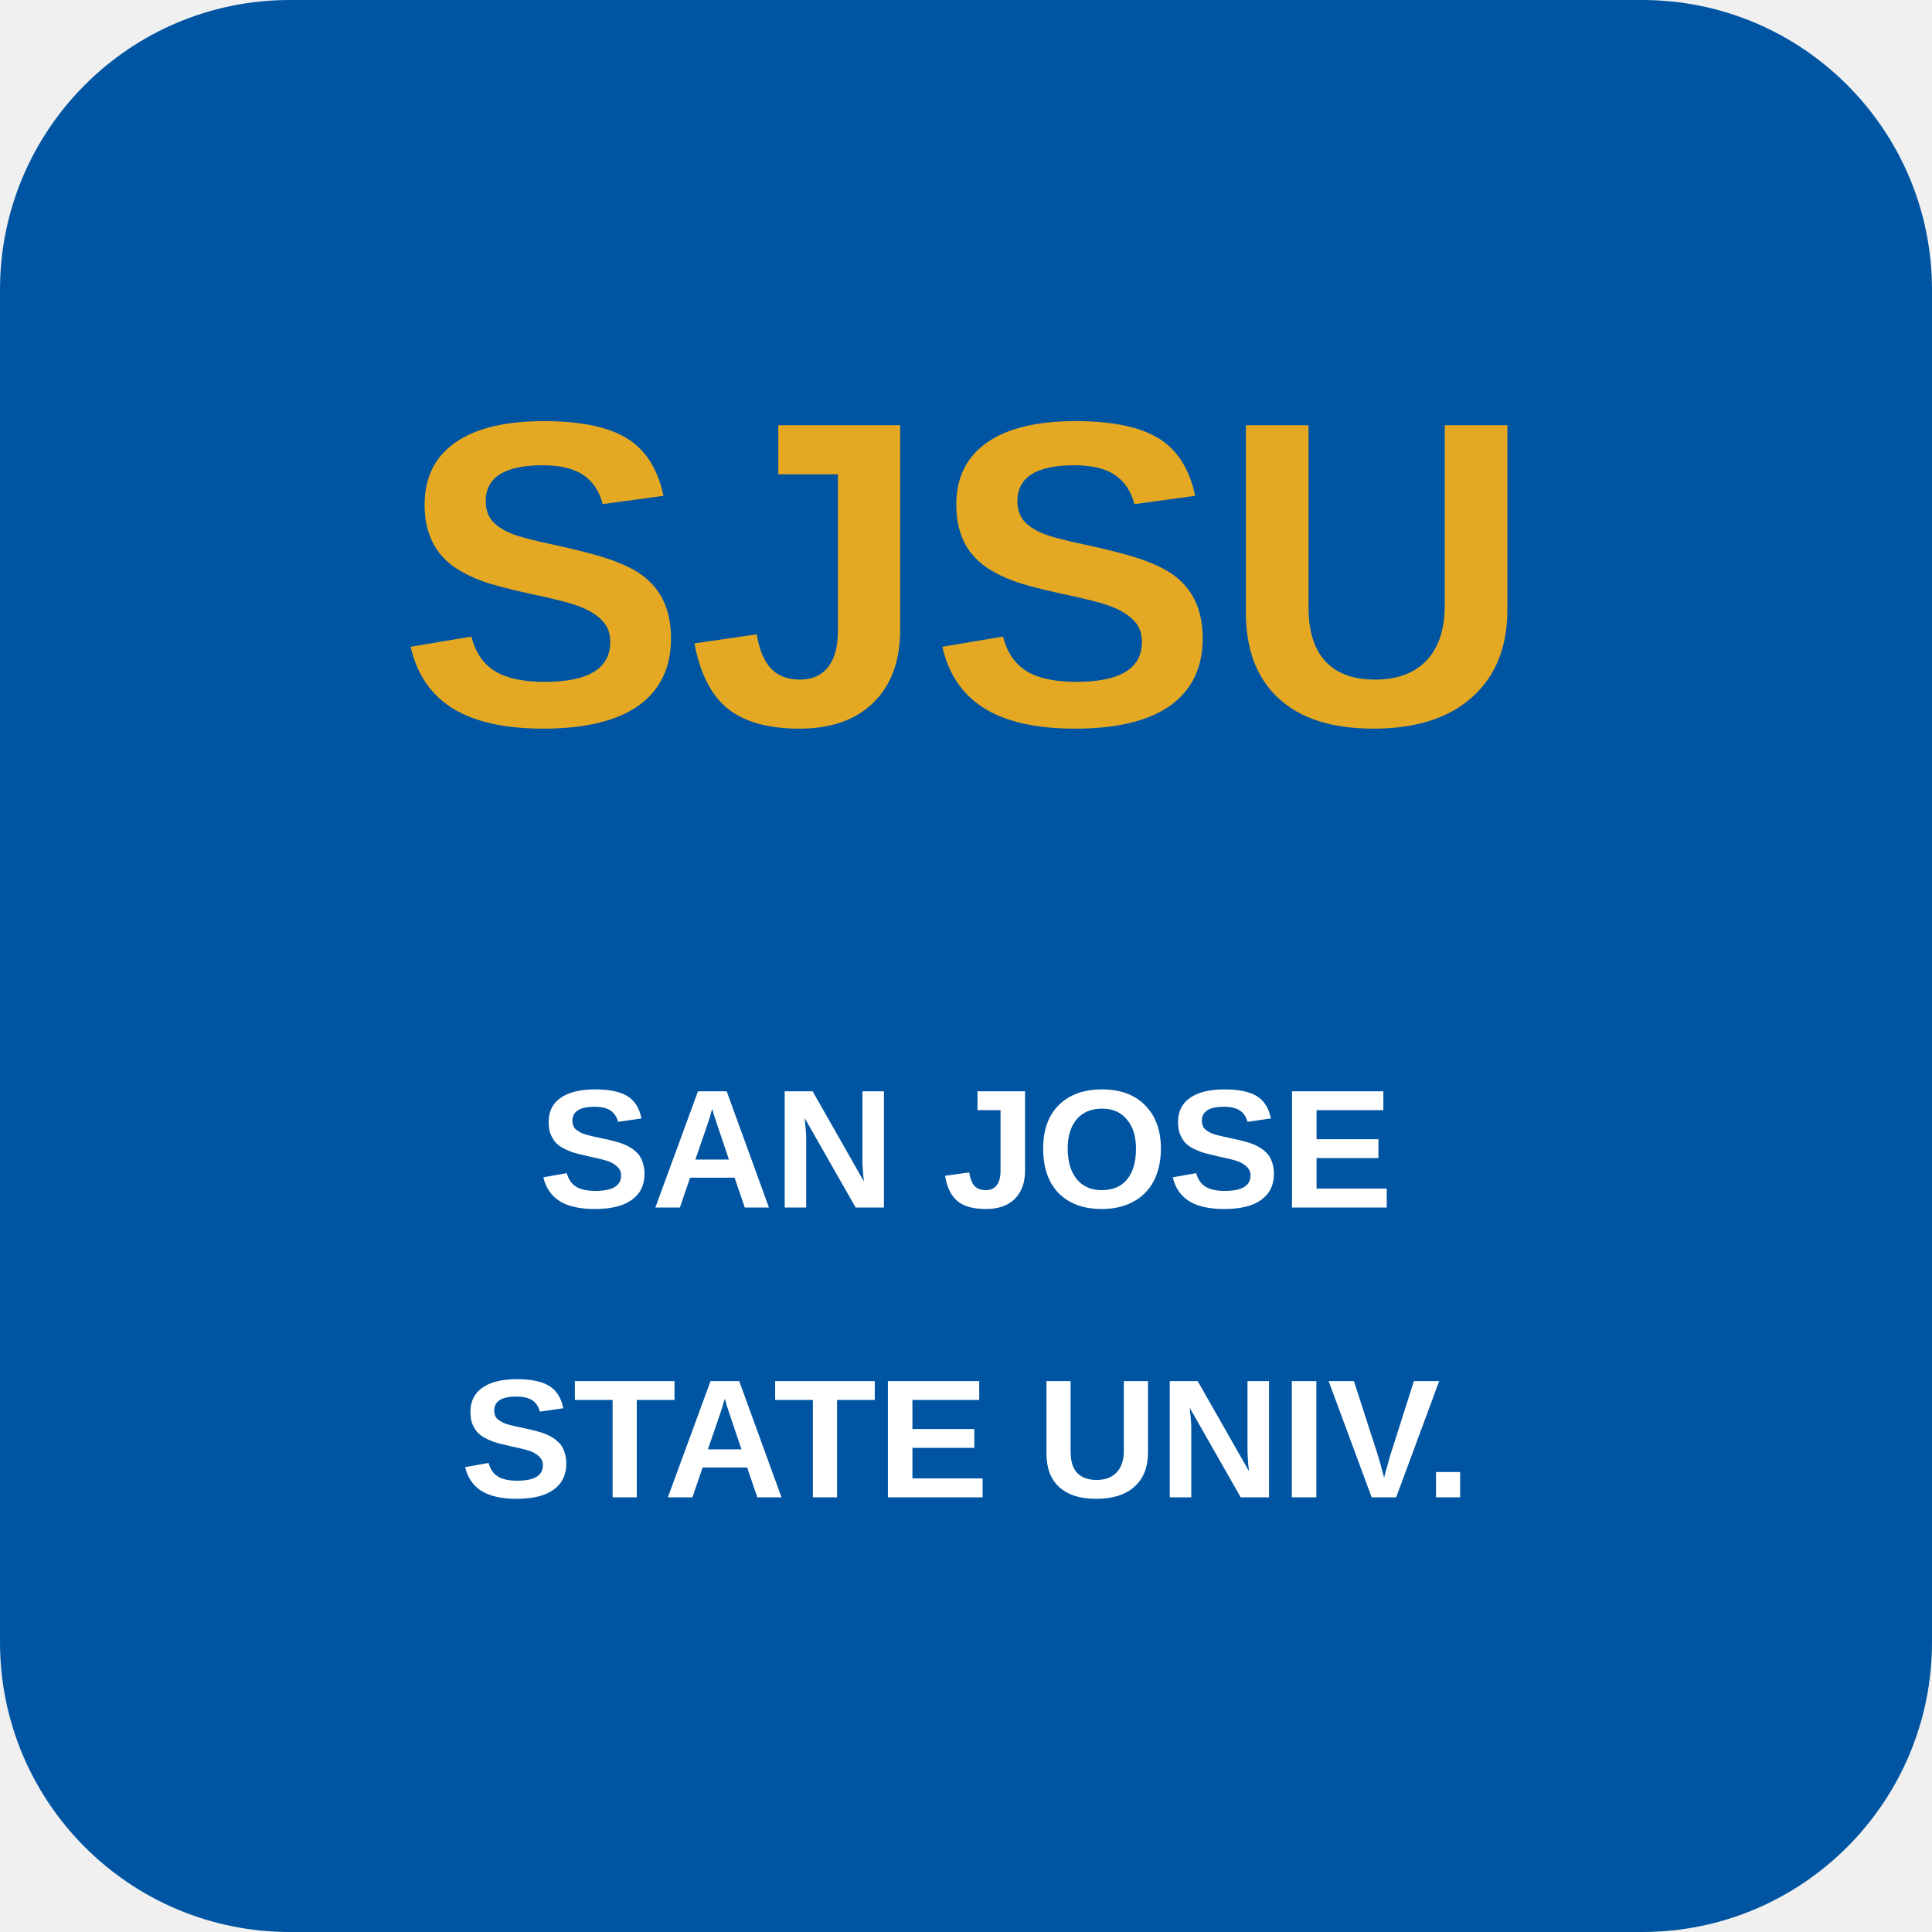
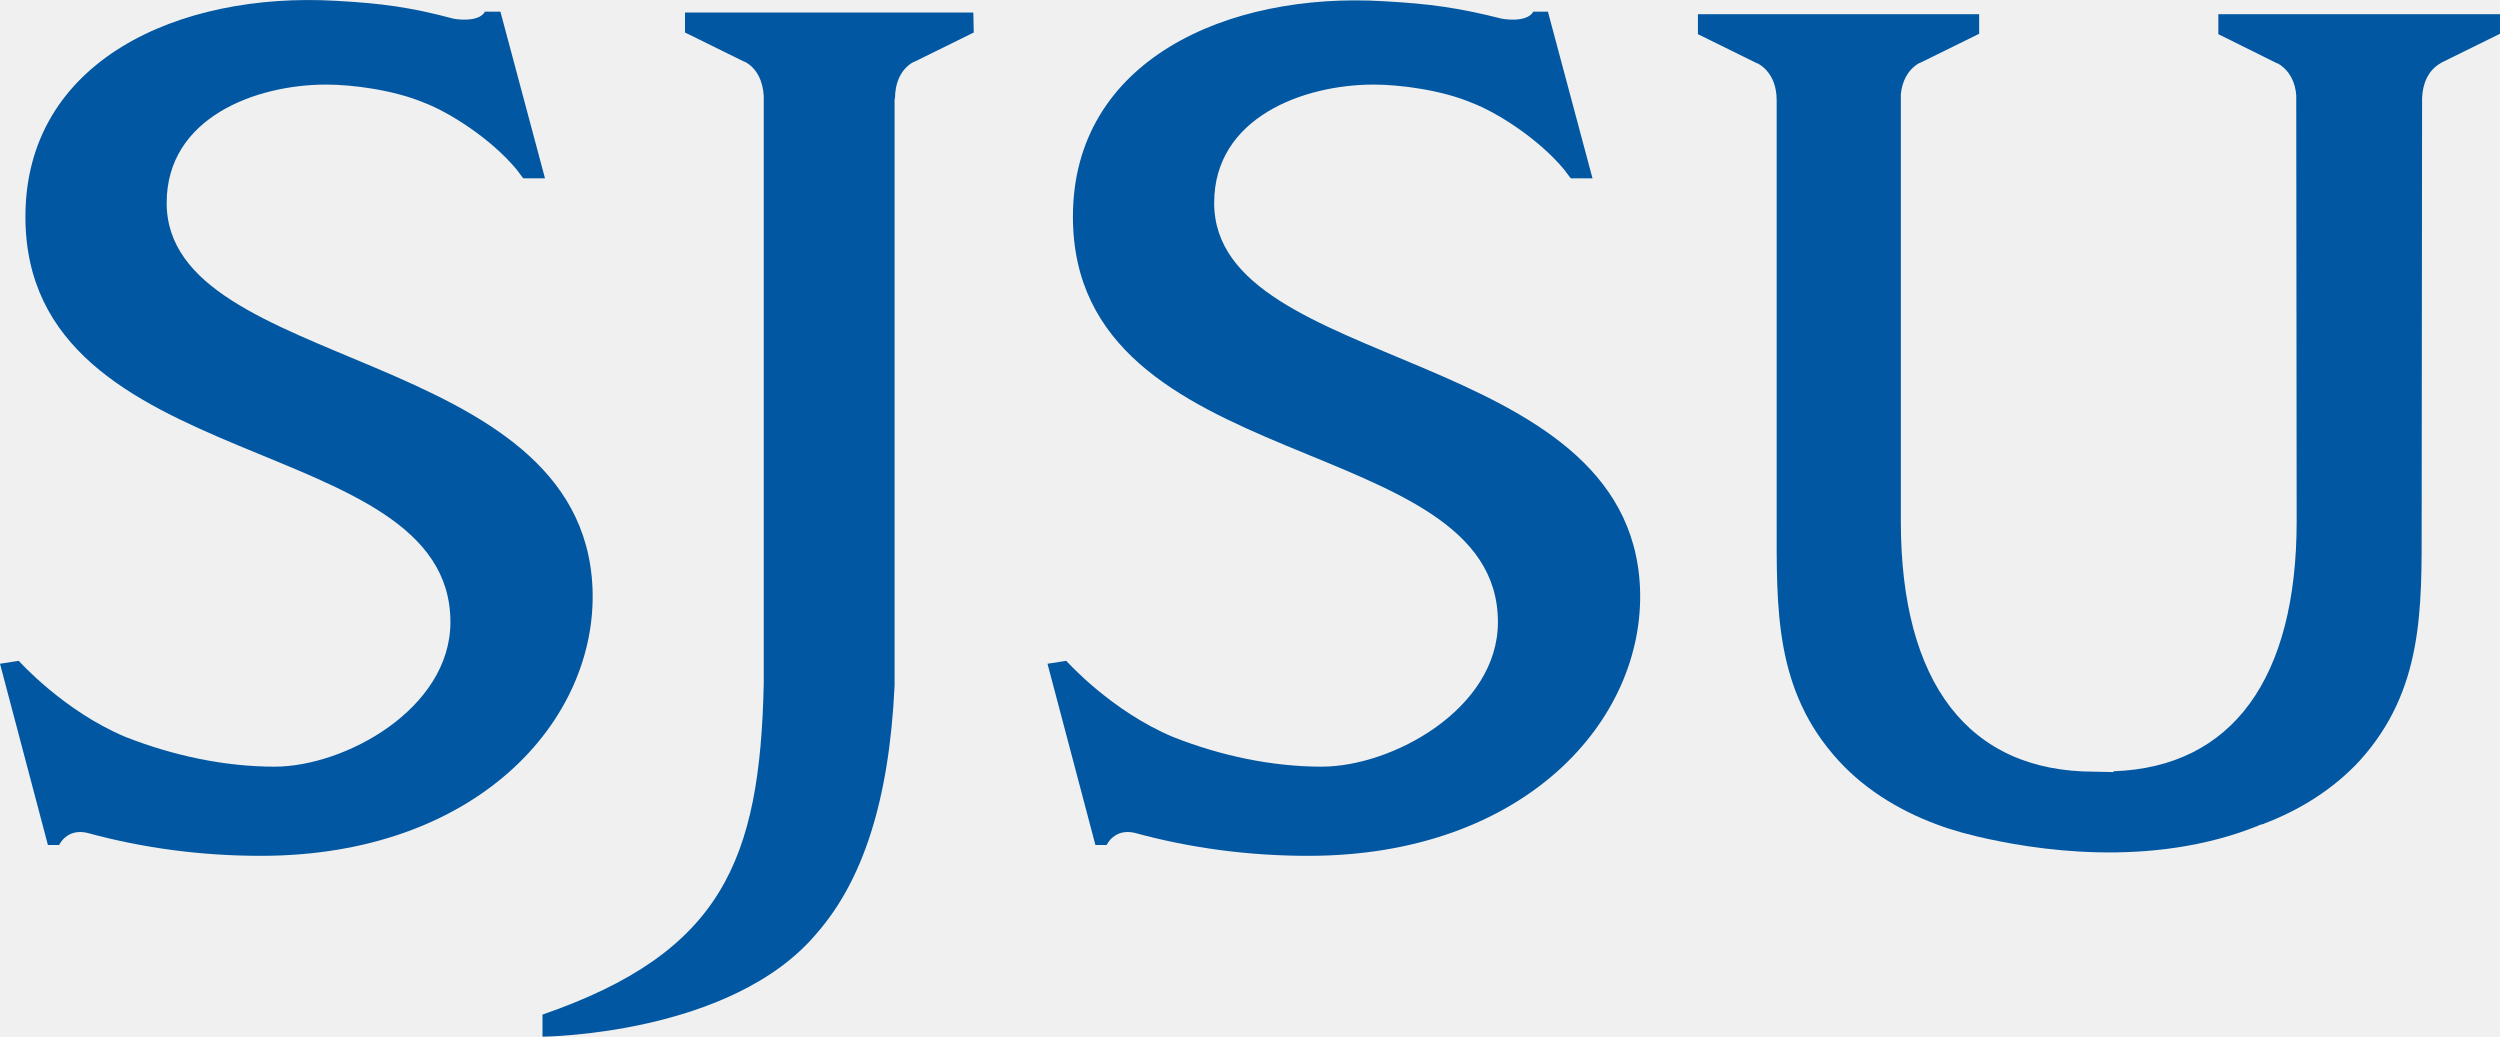
- <svg xmlns="http://www.w3.org/2000/svg" viewBox="0 0 80 80">
-   <rect width="80" height="80" rx="12" fill="#0055A2" />
-   <text x="40" y="30" font-family="Arial,sans-serif" font-weight="900" font-size="18" fill="#E5A823" text-anchor="middle">SJSU</text>
-   <text x="40" y="50" font-family="Arial,sans-serif" font-weight="600" font-size="7" fill="white" text-anchor="middle">SAN JOSE</text>
-   <text x="40" y="62" font-family="Arial,sans-serif" font-weight="600" font-size="7" fill="white" text-anchor="middle">STATE UNIV.</text>
+ <svg xmlns="http://www.w3.org/2000/svg" version="1.1" id="Layer_1" x="0px" y="0px" viewBox="0 0 600 248.7" style="enable-background:new 0 0 600 248.7;" xml:space="preserve">
+   <style type="text/css">
+ 	.st0{fill:#0157A1;}
+ </style>
+   <g>
+     <path class="st0" d="M600,3.4h-4.5v0h-58.7v0h-4.4v4.8l13.9,6.9c0,0,0,0,0,0l0.5,0.2c2.7,1.6,4.1,4.5,4.3,7.6v0.9l0.1,101.3   c0,37.8-15.5,59-43.9,60l-0.1,0.2c-1.5,0-3.1-0.1-4.6-0.1c-30.1,0-46.4-21.2-46.4-60.1V44.3c0-11.6,0-17.8,0-21.7   c0.3-3,1.6-5.8,4.3-7.4L461,15l0,0l14-6.9V3.4h-4.3v0H412v0h-4.5v4.8l14,6.9l0,0l0.5,0.2c3.1,1.8,4.4,5.2,4.4,8.7l0,0v101   c0,21-0.6,40.7,14.9,57.6c6.8,7.4,15.7,12.6,25.3,15.9c0,0,1.4,0.5,4.2,1.3c1.2,0.3,2.3,0.6,3.5,0.9c13.4,3.2,41.7,7.9,67.6-2.5   c0.1-0.1,0.3-0.1,0.4-0.2c0.3-0.1,0.7-0.2,1.1-0.3h-0.1c8.7-3.3,16.7-8.3,23-15.1c15.4-17,14.9-36.6,14.9-57.6l0.1-101.2v-0.2   c0.1-3.4,1.4-6.7,4.4-8.4L586,15c0,0,0,0,0,0h0l14-6.9 M233.6,3h-69.2v4.8l14,6.9l0,0l0.5,0.2c2.9,1.6,4.2,4.8,4.4,8.1v141   c-0.9,42.5-10,64.6-53.1,79.5v5.3c0,0,45.4-0.3,65.9-24.9c10.8-12.4,17.3-31.4,18.6-59.4V23.7c0,0,0,0,0.1-0.1c0-3.5,1.3-7,4.4-8.7   l0.5-0.2c0,0,0,0,0,0l14-6.9L233.6,3L233.6,3z" />
+     <path class="st0" d="M142.2,141.1C139.7,82.8,40,89.4,40,48.7c0-20.5,21.4-28.4,38.3-28.4c6.3,0,16.3,1.3,23.6,4.4   c5.6,2.1,15.8,8.4,22.1,16c0.9,1.2,1.5,2,1.5,2h0.1c0,0,0,0,0,0.1h2.1l3.1,0l-10.7-40h-3.7c-1.6,2.8-7.5,1.7-7.5,1.7   C98.4,1.7,91.6,0.8,80.7,0.2C43-2,6.1,14.5,6.1,52c0,63,102,50.9,102,97.3c0,20.8-25.3,34.7-42.2,34.7c-11.9,0-24.2-2.6-35.7-7.1   c-14.9-6.2-25.7-18.3-25.7-18.3L0,159.3l11.5,43.5h2.7c0,0,1.8-4.1,6.8-2.9l0,0c13.5,3.7,27.5,5.5,41.6,5.5   C114.4,205.4,143.5,172.9,142.2,141.1 M393.6,141.1c-2.5-58.3-102.2-51.7-102.2-92.4c0-20.5,21.4-28.4,38.3-28.4   c6.3,0,16.3,1.3,23.6,4.4c5.6,2.1,15.8,8.4,22.1,16l1.5,2h0.1c0,0,0,0,0,0.1h2.1l3.1,0l-10.7-40H368c-1.6,2.8-7.5,1.7-7.5,1.7   c-10.7-2.7-17.5-3.6-28.3-4.2C294.5-2,257.5,14.5,257.5,52c0,63,102,50.9,102,97.3c0,20.8-25.3,34.7-42.3,34.7   c-11.9,0-24.2-2.6-35.6-7.1c-14.9-6.2-25.7-18.3-25.7-18.3l-4.5,0.7l11.5,43.5h2.7c0,0,1.8-4.1,6.8-2.9v0   c13.5,3.7,27.5,5.5,41.6,5.5C365.8,205.4,394.9,172.9,393.6,141.1" />
+   </g>
</svg>
